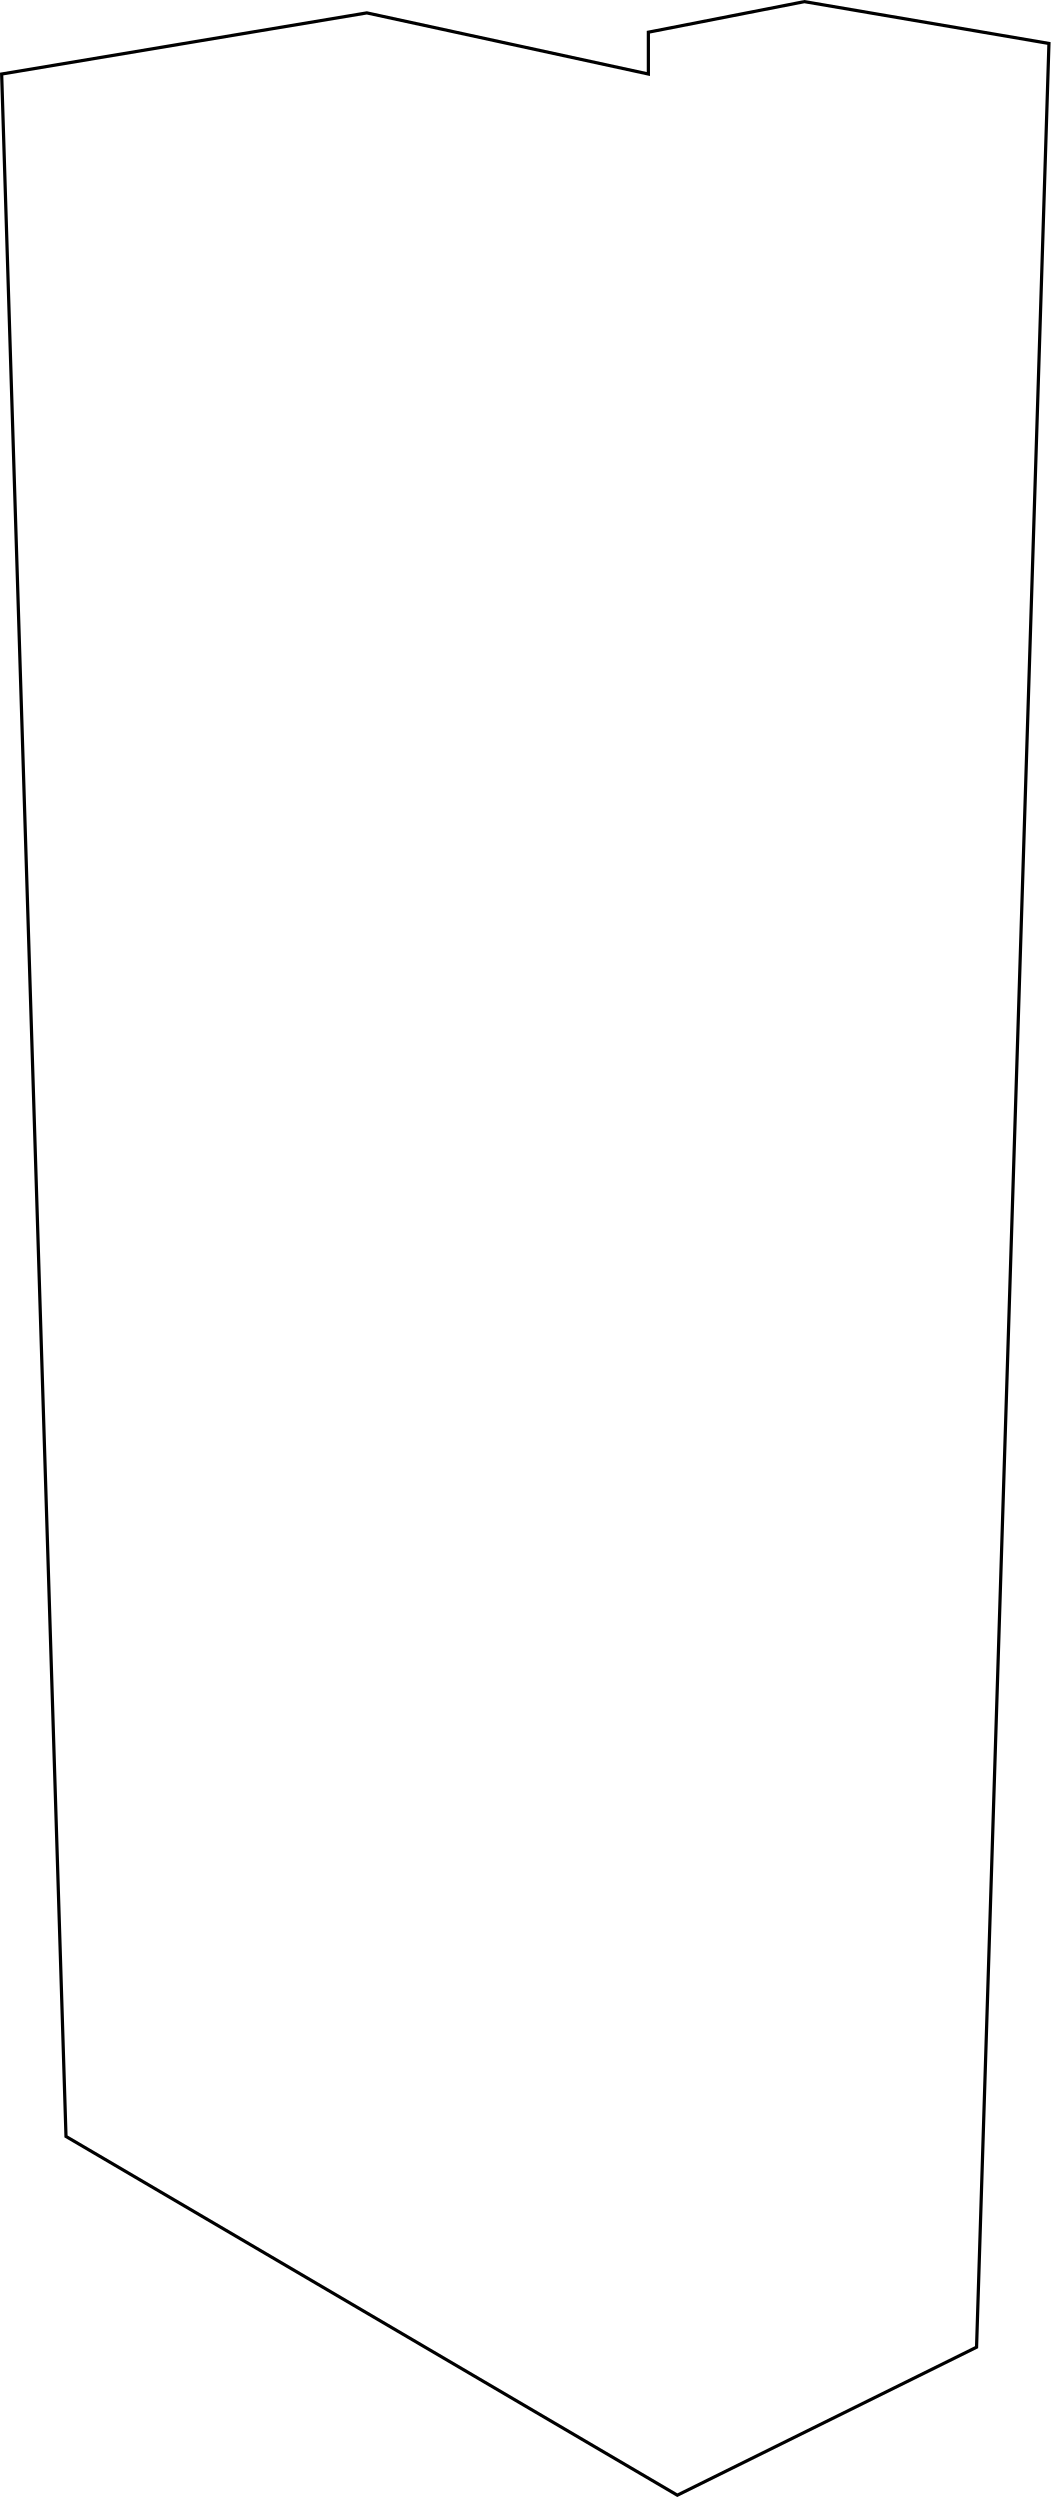
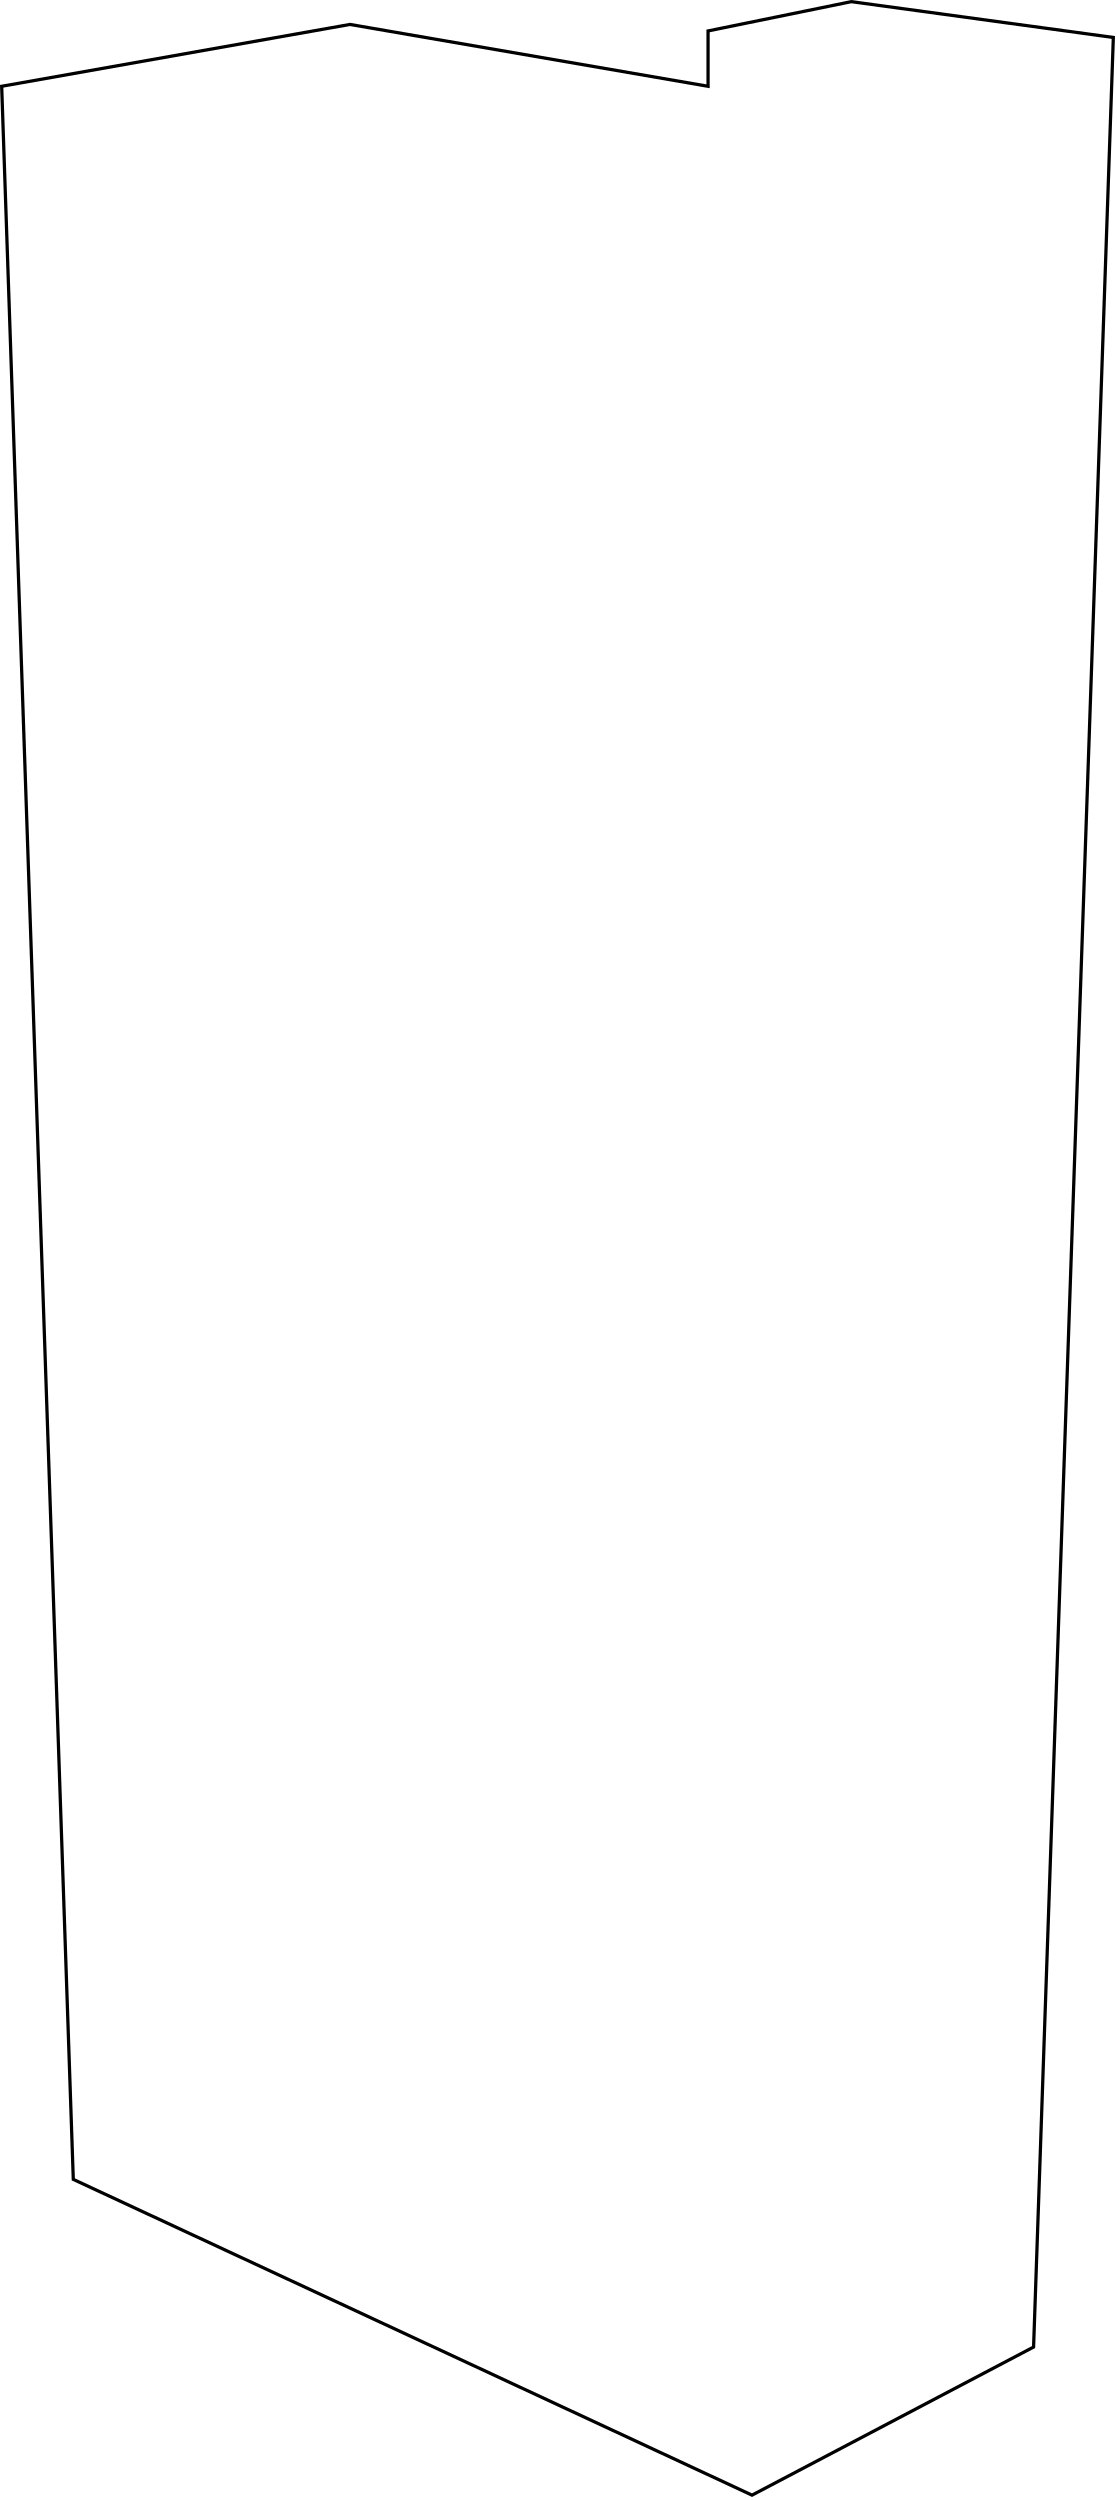
- <svg xmlns="http://www.w3.org/2000/svg" width="327" height="777" viewBox="0 0 327 777" fill="none">
-   <path d="M326.013 13.508L303.513 729.508L210.513 775.508L20.513 664.008L0.513 23.008L114.013 4.008L201.513 23.008V10.008L250.013 0.508L326.013 13.508Z" stroke="black" />
+ <svg xmlns="http://www.w3.org/2000/svg" width="343" height="768" viewBox="0 0 343 768" fill="none">
+   <path d="M342.015 11.507L261.515 0.507L217.515 9.507V26.507L107.515 7.507L0.515 26.507L22.515 669.507L231.015 766.507L317.515 721.007L342.015 11.507Z" stroke="black" />
</svg>
